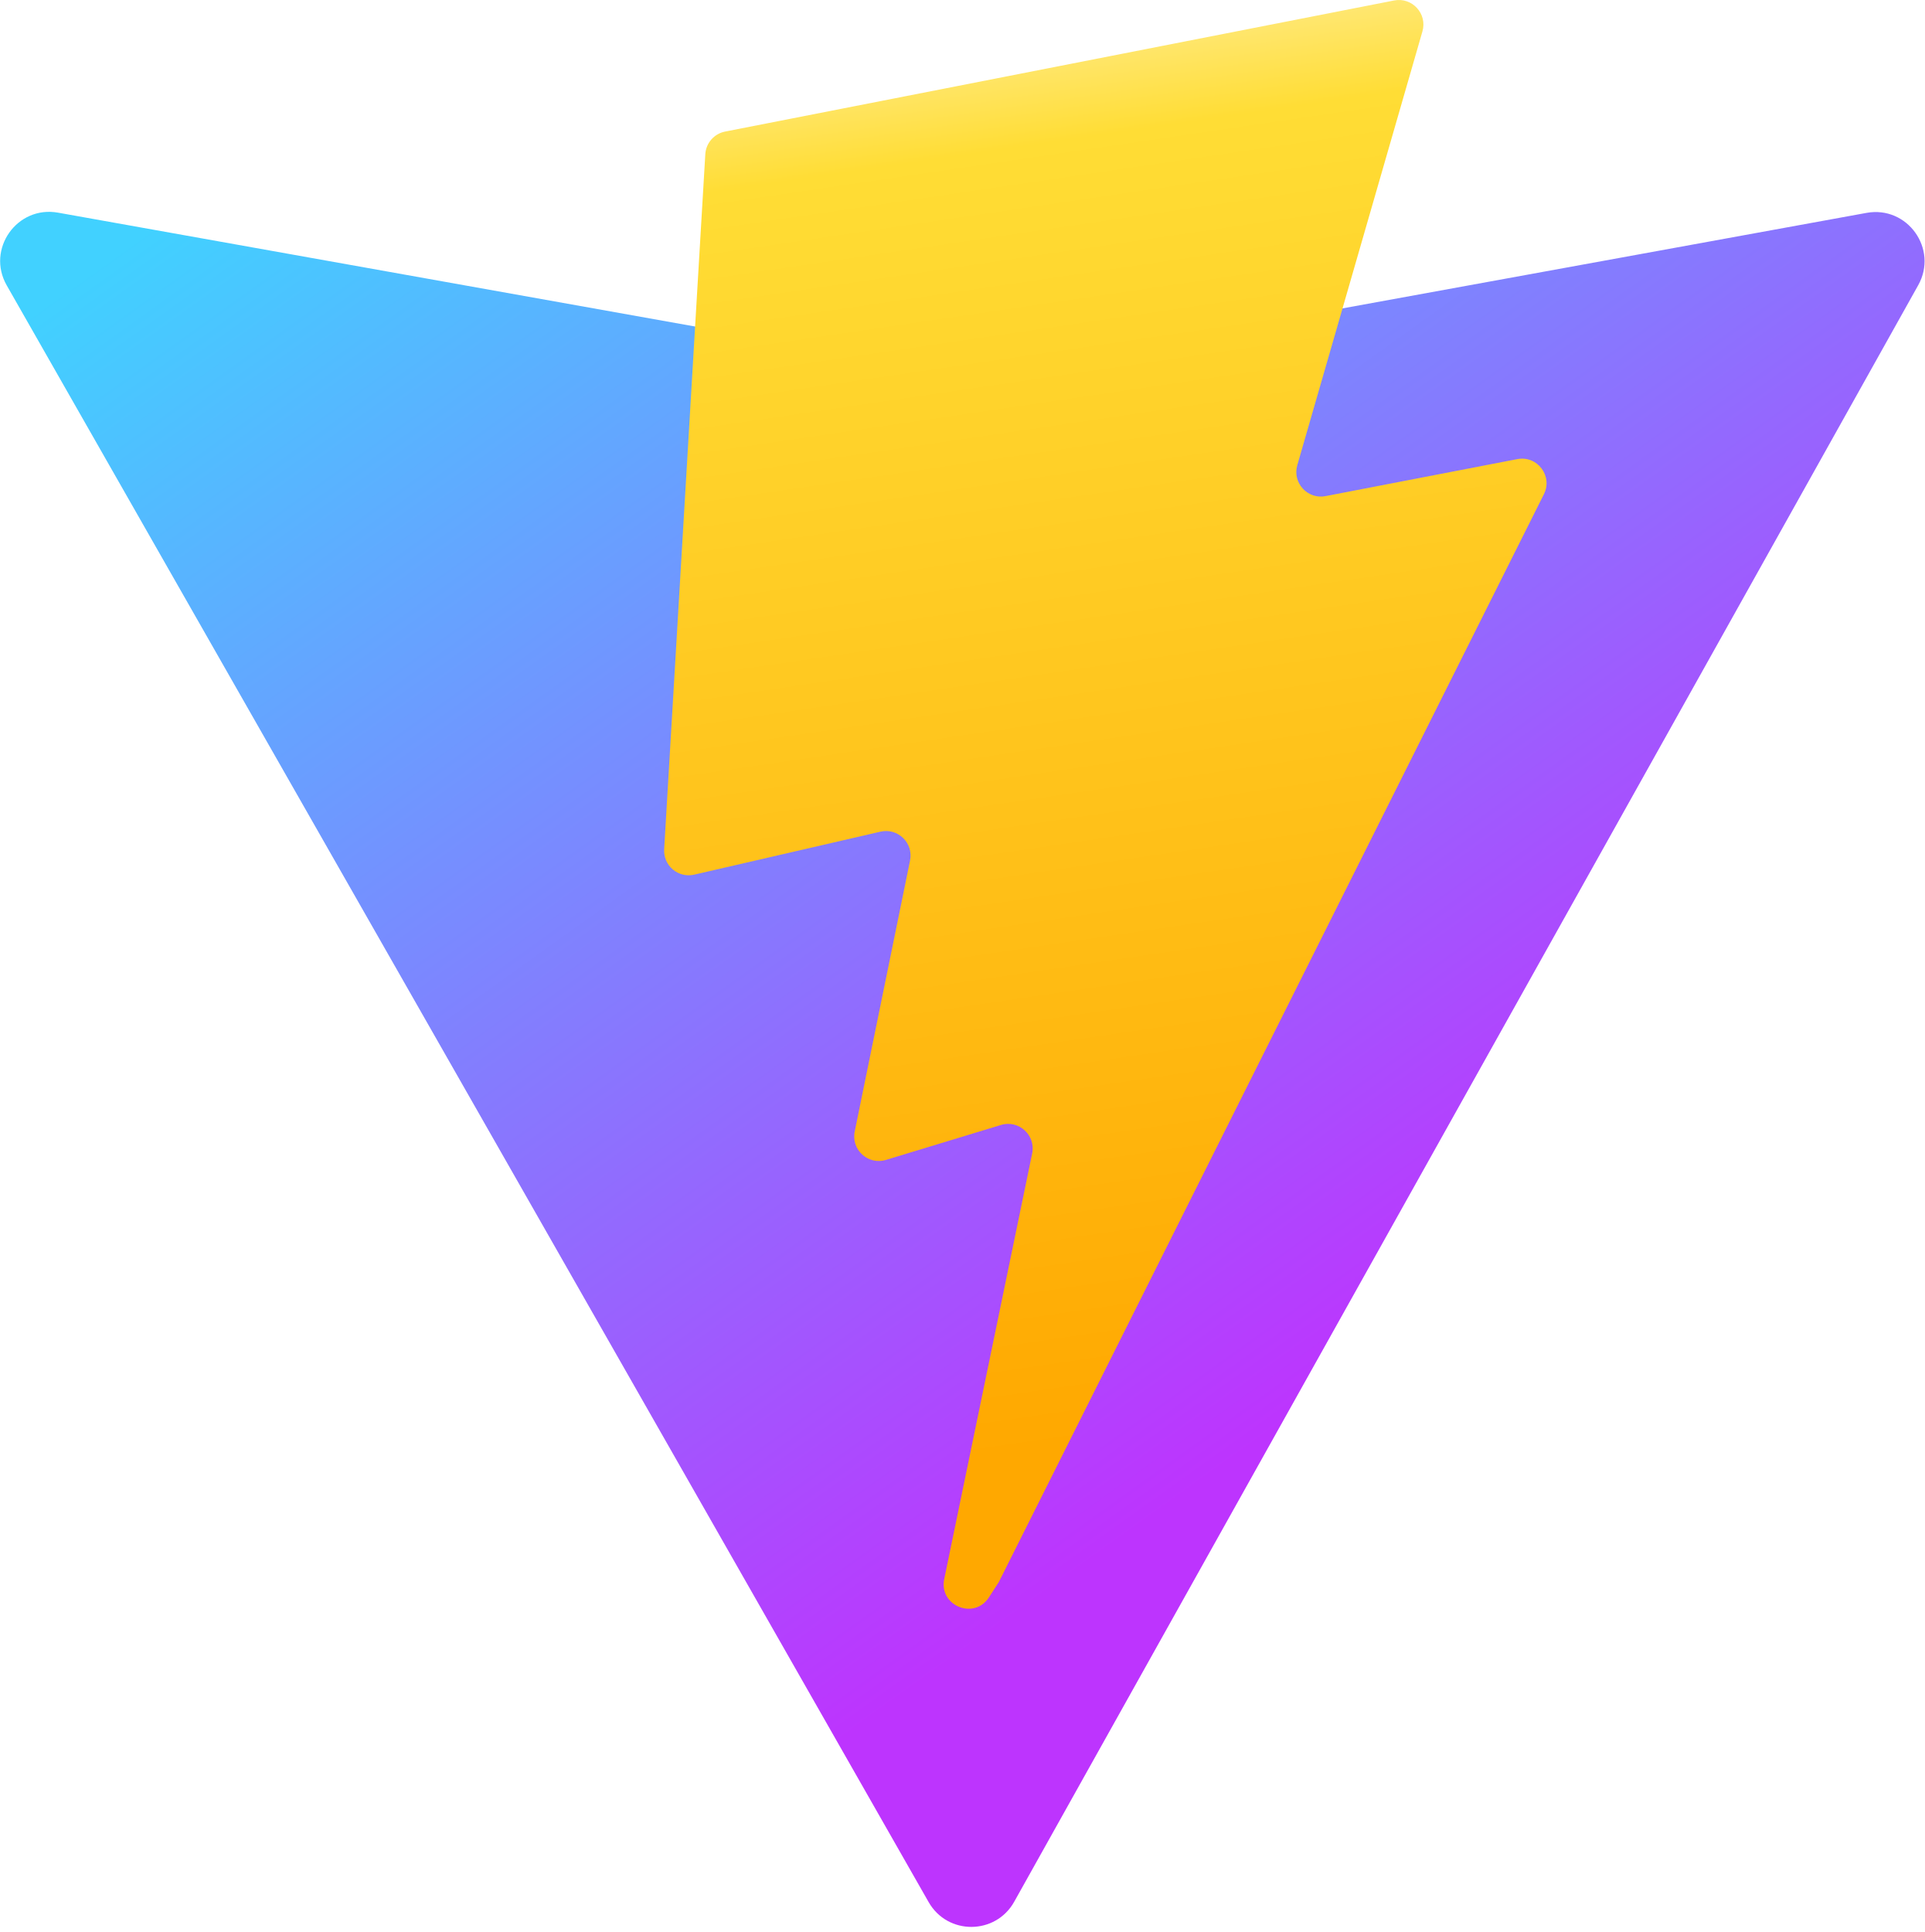
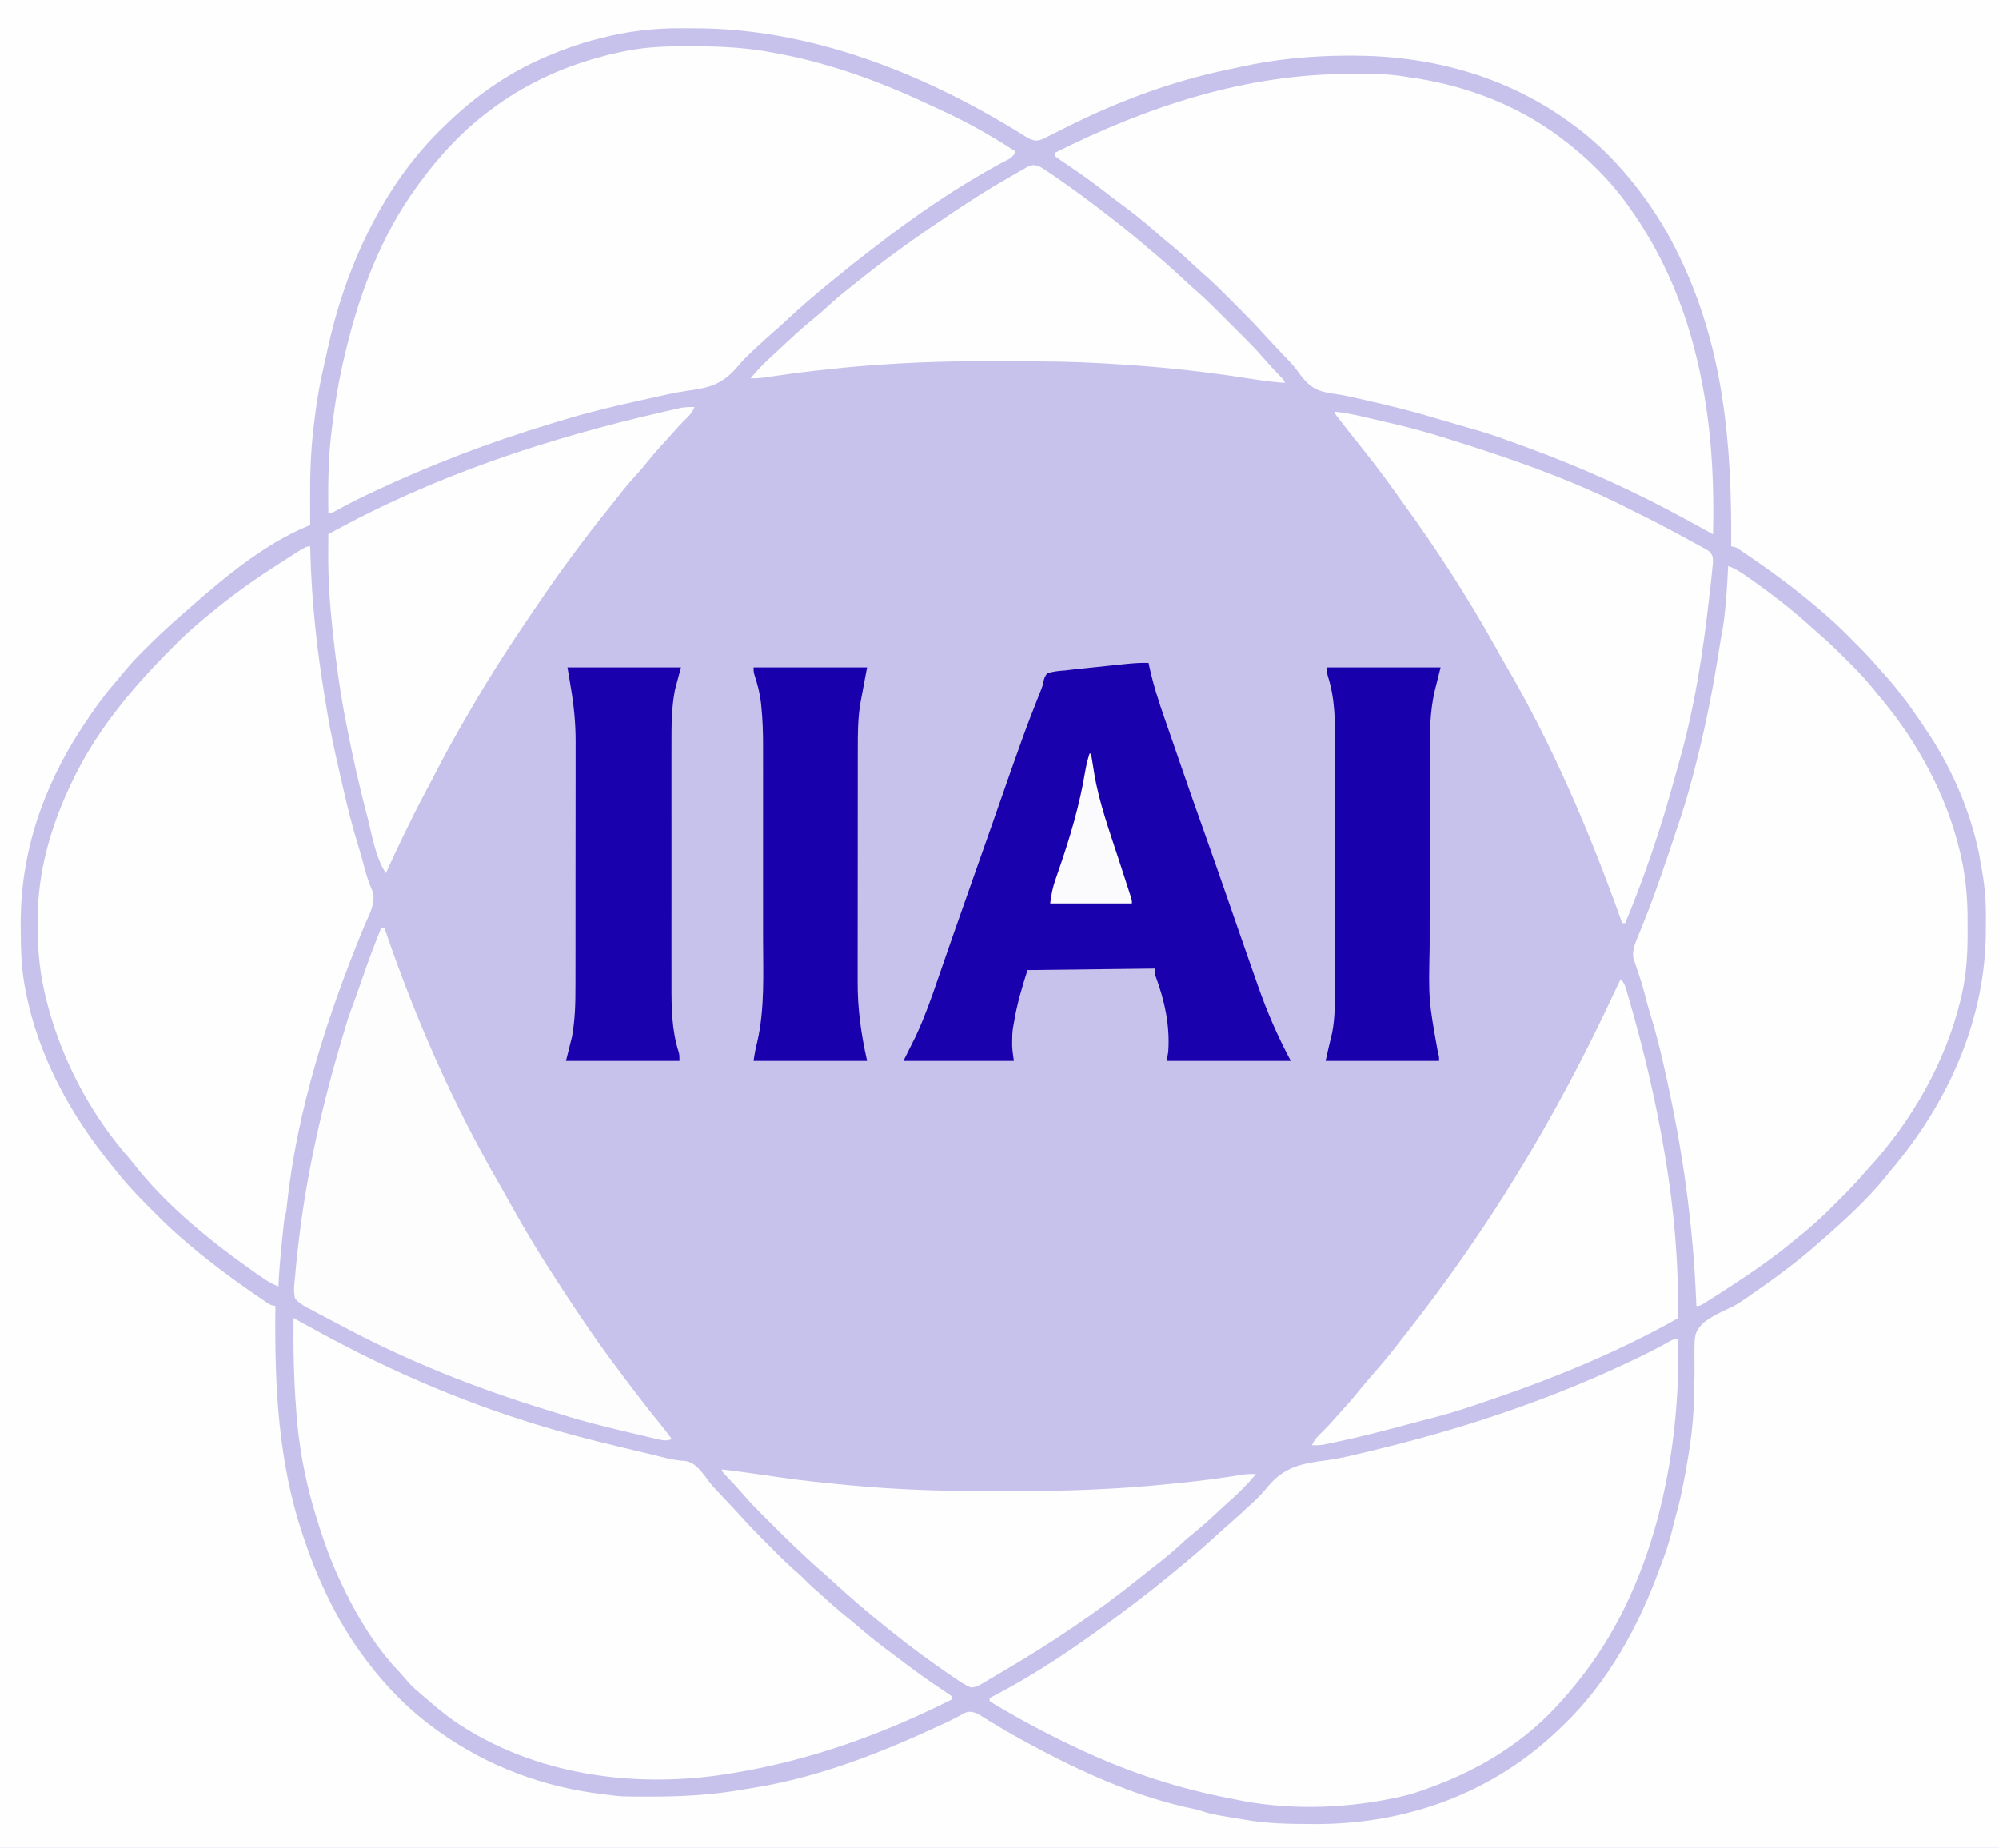
- <svg xmlns="http://www.w3.org/2000/svg" aria-hidden="true" role="img" class="iconify iconify--logos" width="31.88" height="32" preserveAspectRatio="xMidYMid meet" viewBox="0 0 256 257">
-   <defs>
-     <linearGradient id="IconifyId1813088fe1fbc01fb466" x1="-.828%" x2="57.636%" y1="7.652%" y2="78.411%">
-       <stop offset="0%" stop-color="#41D1FF" />
-       <stop offset="100%" stop-color="#BD34FE" />
-     </linearGradient>
-     <linearGradient id="IconifyId1813088fe1fbc01fb467" x1="43.376%" x2="50.316%" y1="2.242%" y2="89.03%">
-       <stop offset="0%" stop-color="#FFEA83" />
-       <stop offset="8.333%" stop-color="#FFDD35" />
-       <stop offset="100%" stop-color="#FFA800" />
-     </linearGradient>
-   </defs>
-   <path fill="url(#IconifyId1813088fe1fbc01fb466)" d="M255.153 37.938L134.897 252.976c-2.483 4.44-8.862 4.466-11.382.048L.875 37.958c-2.746-4.814 1.371-10.646 6.827-9.67l120.385 21.517a6.537 6.537 0 0 0 2.322-.004l117.867-21.483c5.438-.991 9.574 4.796 6.877 9.62Z" />
-   <path fill="url(#IconifyId1813088fe1fbc01fb467)" d="M185.432.063L96.44 17.501a3.268 3.268 0 0 0-2.634 3.014l-5.474 92.456a3.268 3.268 0 0 0 3.997 3.378l24.777-5.718c2.318-.535 4.413 1.507 3.936 3.838l-7.361 36.047c-.495 2.426 1.782 4.5 4.151 3.78l15.304-4.649c2.372-.72 4.652 1.36 4.15 3.788l-11.698 56.621c-.732 3.542 3.979 5.473 5.943 2.437l1.313-2.028l72.516-144.72c1.215-2.423-.88-5.186-3.54-4.672l-25.505 4.922c-2.396.462-4.435-1.77-3.759-4.114l16.646-57.705c.677-2.35-1.37-4.583-3.769-4.113Z" />
+ <svg xmlns="http://www.w3.org/2000/svg" version="1.1" width="1321" height="1221">
+   <path d="M0 0 C435.93 0 871.86 0 1321 0 C1321 402.93 1321 805.86 1321 1221 C885.07 1221 449.14 1221 0 1221 C0 818.07 0 415.14 0 0 Z " fill="#C7C2EB" transform="translate(0,0)" />
+   <path d="M0 0 C435.93 0 871.86 0 1321 0 C1321 402.93 1321 805.86 1321 1221 C885.07 1221 449.14 1221 0 1221 C0 818.07 0 415.14 0 0 Z M396.938 25.188 C395.763 25.488 394.589 25.788 393.38 26.098 C382.587 28.95 372.252 32.601 362 37 C361.268 37.31 360.536 37.62 359.782 37.94 C335.412 48.409 313.971 63.579 295 82 C294.427 82.548 293.853 83.095 293.262 83.66 C253.089 122.079 228.18 176.916 216.508 230.666 C215.922 233.359 215.32 236.048 214.719 238.738 C214.27 240.763 213.822 242.788 213.375 244.812 C213.169 245.743 212.962 246.674 212.75 247.633 C210.358 258.62 208.707 269.644 207.438 280.812 C207.312 281.873 207.186 282.933 207.057 284.025 C205.33 299.037 204.862 313.849 204.938 328.938 C204.943 330.7 204.947 332.462 204.951 334.225 C204.962 338.483 204.979 342.742 205 347 C203.889 347.424 203.889 347.424 202.756 347.857 C174.751 359.476 147.548 381.997 125 402 C123.584 403.23 122.167 404.459 120.75 405.688 C119.499 406.79 118.249 407.895 117 409 C116.28 409.636 115.56 410.272 114.818 410.927 C108.498 416.558 102.424 422.393 96.438 428.375 C95.116 429.678 95.116 429.678 93.768 431.008 C87.738 437.024 82.314 443.35 77 450 C76.113 451.051 75.222 452.098 74.32 453.137 C67.552 461.001 61.728 469.362 56 478 C55.374 478.935 54.747 479.869 54.102 480.832 C28.379 520.14 13.509 563.583 13.688 610.625 C13.689 611.597 13.69 612.569 13.692 613.57 C13.731 627.57 14.1 641.255 17 655 C17.225 656.126 17.225 656.126 17.454 657.275 C25.366 696.349 44.67 732.752 69 764 C69.699 764.902 70.397 765.805 71.117 766.734 C73.046 769.184 75.016 771.595 77 774 C78.145 775.423 78.145 775.423 79.312 776.875 C86.137 785.201 93.644 792.833 101.25 800.438 C102.029 801.218 102.029 801.218 102.824 802.014 C108.702 807.891 114.65 813.628 121 819 C122.056 819.912 123.112 820.825 124.168 821.738 C139.839 835.098 156.421 847.312 173.5 858.812 C174.129 859.239 174.758 859.666 175.406 860.105 C178.44 862.301 178.44 862.301 182 863 C181.984 864.497 181.984 864.497 181.968 866.025 C181.491 916.192 183.887 966.039 200 1014 C200.268 1014.817 200.536 1015.634 200.812 1016.475 C204.82 1028.661 209.51 1040.407 215 1052 C215.489 1053.036 215.489 1053.036 215.988 1054.093 C223.241 1069.325 231.807 1083.555 242 1097 C242.703 1097.929 242.703 1097.929 243.42 1098.877 C255.903 1115.202 270.313 1129.966 287 1142 C288.042 1142.763 289.083 1143.526 290.156 1144.312 C322.65 1167.476 359.839 1181.224 399.453 1185.706 C401.558 1185.949 403.658 1186.231 405.756 1186.523 C410.064 1187.062 414.315 1187.161 418.652 1187.168 C419.866 1187.174 419.866 1187.174 421.104 1187.181 C423.715 1187.19 426.326 1187.19 428.938 1187.188 C429.831 1187.187 430.724 1187.187 431.644 1187.187 C451.857 1187.158 471.702 1185.98 491.628 1182.417 C494.084 1181.985 496.545 1181.59 499.008 1181.199 C542.795 1174.03 584.166 1157.411 624.18 1138.762 C625.158 1138.306 626.136 1137.85 627.144 1137.38 C629.049 1136.459 630.936 1135.498 632.802 1134.499 C634.11 1133.797 634.11 1133.797 635.445 1133.082 C636.206 1132.658 636.967 1132.233 637.75 1131.796 C640.617 1130.782 642.119 1131.098 645 1132 C647.054 1133.025 647.054 1133.025 649.09 1134.301 C649.862 1134.777 650.635 1135.253 651.431 1135.744 C652.258 1136.262 653.085 1136.779 653.938 1137.312 C664.757 1143.932 675.78 1150.086 687 1156 C687.927 1156.49 688.855 1156.979 689.81 1157.484 C720.759 1173.699 754.485 1188.252 788.855 1195.316 C792 1196 792 1196 794.809 1196.969 C801.986 1199.288 809.569 1200.26 816.994 1201.498 C818.885 1201.814 820.775 1202.138 822.662 1202.475 C837.19 1205.02 851.603 1205.29 866.312 1205.312 C867.243 1205.316 868.174 1205.32 869.133 1205.323 C929.99 1205.449 987.116 1184.612 1031 1142 C1031.86 1141.178 1031.86 1141.178 1032.738 1140.34 C1062.829 1111.563 1083.15 1074.176 1097.173 1035.283 C1097.917 1033.228 1098.683 1031.183 1099.461 1029.141 C1102.41 1021.242 1104.533 1013.327 1106.468 1005.135 C1107.084 1002.661 1107.775 1000.212 1108.465 997.758 C1110.071 991.907 1111.299 986.02 1112.438 980.062 C1112.725 978.629 1112.725 978.629 1113.018 977.166 C1113.733 973.453 1114.375 969.729 1115 966 C1115.162 965.057 1115.323 964.115 1115.49 963.144 C1117.781 949.54 1119.253 936.215 1119.457 922.414 C1119.52 919.789 1119.585 917.164 1119.65 914.539 C1119.748 910.55 1119.823 906.57 1119.776 902.58 C1119.571 880.884 1119.571 880.884 1125.223 874.482 C1130.737 870.048 1136.856 867.049 1143.308 864.219 C1146.629 862.715 1149.414 860.94 1152.391 858.844 C1153.212 858.284 1154.033 857.724 1154.879 857.148 C1156.053 856.332 1156.053 856.332 1157.25 855.5 C1158.141 854.886 1159.031 854.272 1159.949 853.639 C1174.22 843.747 1188.005 833.524 1201 822 C1202.375 820.812 1203.75 819.624 1205.125 818.438 C1206.42 817.295 1207.711 816.149 1209 815 C1209.819 814.274 1210.637 813.549 1211.48 812.801 C1224.841 800.767 1238.005 788.26 1249 774 C1250.476 772.227 1251.956 770.456 1253.438 768.688 C1289.275 724.727 1312.448 671.093 1312.316 613.983 C1312.313 611.135 1312.336 608.289 1312.361 605.441 C1312.401 593.64 1311.294 582.565 1309 571 C1308.582 568.584 1308.165 566.167 1307.75 563.75 C1301.755 534.675 1288.811 505.406 1272 481 C1271.172 479.764 1270.346 478.527 1269.52 477.289 C1261.522 465.394 1253 454.015 1243.266 443.477 C1241.43 441.47 1239.657 439.434 1237.887 437.371 C1233.343 432.165 1228.457 427.312 1223.562 422.438 C1222.66 421.531 1221.757 420.624 1220.826 419.689 C1215.713 414.584 1210.509 409.674 1205 405 C1203.944 404.087 1202.888 403.175 1201.832 402.262 C1186.161 388.902 1169.579 376.688 1152.5 365.188 C1151.871 364.761 1151.242 364.334 1150.594 363.895 C1147.56 361.699 1147.56 361.699 1144 361 C1144.008 359.531 1144.008 359.531 1144.016 358.032 C1144.328 293.53 1139.003 231.179 1111 172 C1110.675 171.312 1110.351 170.624 1110.016 169.916 C1102.762 154.681 1094.195 140.448 1084 127 C1083.531 126.38 1083.063 125.761 1082.58 125.123 C1070.097 108.798 1055.687 94.034 1039 82 C1037.958 81.237 1036.917 80.474 1035.844 79.688 C994.079 49.915 945.091 36.784 894.188 36.75 C892.803 36.749 892.803 36.749 891.391 36.748 C866.799 36.776 842.908 38.951 818.869 44.36 C816.112 44.975 813.349 45.551 810.582 46.117 C775.49 53.462 740.767 66.232 708.633 82.074 C707.929 82.42 707.225 82.767 706.5 83.123 C703.035 84.831 699.582 86.557 696.141 88.313 C694.879 88.943 693.617 89.573 692.355 90.203 C691.248 90.767 690.141 91.33 689.001 91.911 C685.673 93.119 684.303 93.146 681 92 C678.977 90.991 678.977 90.991 676.98 89.734 C675.838 89.028 675.838 89.028 674.672 88.307 C673.852 87.793 673.032 87.279 672.188 86.75 C608.155 47.587 534.314 18.508 458.398 18.684 C455.567 18.687 452.736 18.664 449.904 18.639 C431.925 18.575 414.352 20.661 396.938 25.188 Z " fill="#FEFEFE" transform="translate(0,0)" />
+   <path d="M0 0 C1.572 78.224 -16.455 165.134 -67 227 C-67.415 227.517 -67.831 228.034 -68.259 228.566 C-78.789 241.643 -90.575 253.879 -104 264 C-104.524 264.395 -105.048 264.79 -105.587 265.197 C-125.136 279.82 -145.973 290.023 -169 298 C-169.738 298.261 -170.475 298.523 -171.235 298.792 C-176.531 300.628 -181.82 301.958 -187.312 303.062 C-188.558 303.317 -188.558 303.317 -189.829 303.577 C-223.164 310.328 -259.678 311.099 -293 304 C-294.328 303.737 -295.657 303.477 -296.987 303.219 C-329.585 296.872 -360.788 286.842 -391 273 C-392.554 272.289 -392.554 272.289 -394.14 271.563 C-412.904 262.906 -431.19 253.294 -449 242.812 C-449.623 242.45 -450.247 242.088 -450.889 241.714 C-452.296 240.867 -453.655 239.942 -455 239 C-455 238.34 -455 237.68 -455 237 C-454.184 236.585 -453.368 236.17 -452.527 235.742 C-424.253 221.131 -397.526 202.952 -372 184 C-371.157 183.377 -371.157 183.377 -370.298 182.741 C-366.846 180.186 -363.418 177.601 -360 175 C-359.476 174.602 -358.952 174.204 -358.412 173.794 C-351.729 168.715 -345.138 163.545 -338.664 158.199 C-336.916 156.756 -335.161 155.321 -333.398 153.895 C-322.519 145.085 -311.96 135.894 -301.66 126.414 C-299.51 124.463 -297.339 122.546 -295.148 120.641 C-291.216 117.208 -287.376 113.689 -283.562 110.125 C-282.868 109.492 -282.173 108.858 -281.457 108.205 C-277.776 104.806 -274.423 101.387 -271.309 97.457 C-260.348 84.113 -248.535 82.022 -232.252 79.889 C-225.122 78.94 -218.177 77.377 -211.188 75.688 C-209.974 75.399 -208.76 75.11 -207.51 74.812 C-203.67 73.889 -199.834 72.949 -196 72 C-195.303 71.828 -194.607 71.655 -193.889 71.478 C-136.444 57.244 -81.002 38.385 -27.625 12.688 C-27.02 12.397 -26.415 12.106 -25.792 11.806 C-18.804 8.44 -11.945 4.946 -5.22 1.077 C-3 0 -3 0 0 0 Z " fill="#FEFEFE" transform="translate(1109,885)" />
+   <path d="M0 0 C1.719 0.005 1.719 0.005 3.473 0.009 C21.206 0.079 38.203 0.939 55.625 4.438 C56.712 4.641 57.8 4.845 58.92 5.055 C93.494 11.587 127.143 24.108 158.857 39.134 C161.412 40.337 163.976 41.514 166.547 42.68 C183.271 50.325 199.195 59.45 214.625 69.438 C213.164 73.82 209.762 74.782 205.875 76.812 C175.93 92.982 147.437 112.506 120.625 133.438 C119.525 134.281 118.423 135.124 117.32 135.965 C110.305 141.318 103.43 146.819 96.625 152.438 C94.854 153.875 93.083 155.313 91.312 156.75 C81.71 164.618 72.301 172.679 63.239 181.165 C60.44 183.784 57.603 186.344 54.711 188.859 C50.775 192.288 46.937 195.809 43.125 199.375 C42.432 200.01 41.739 200.646 41.025 201.3 C37.425 204.638 34.073 208.006 30.945 211.793 C20.842 223.726 11.919 225.8 -3.227 227.8 C-10.751 228.885 -18.158 230.675 -25.571 232.338 C-28.164 232.918 -30.76 233.488 -33.357 234.054 C-48.754 237.429 -64.131 241.024 -79.25 245.5 C-80.693 245.926 -80.693 245.926 -82.166 246.361 C-85.572 247.375 -88.974 248.404 -92.375 249.438 C-93.402 249.749 -93.402 249.749 -94.45 250.067 C-133.616 261.964 -171.23 276.366 -208.312 293.75 C-209.023 294.083 -209.734 294.415 -210.467 294.758 C-218.762 298.648 -226.901 302.706 -234.901 307.177 C-237.375 308.438 -237.375 308.438 -239.375 308.438 C-239.611 290.661 -239.486 273.118 -237.375 255.438 C-237.241 254.305 -237.107 253.172 -236.968 252.004 C-234.973 235.596 -232.285 219.497 -228.375 203.438 C-228.118 202.368 -227.862 201.298 -227.598 200.196 C-218.477 162.482 -204.304 125.076 -181.375 93.438 C-180.639 92.41 -179.903 91.383 -179.145 90.324 C-165.549 71.772 -149.955 55.057 -131.375 41.438 C-130.105 40.492 -130.105 40.492 -128.809 39.527 C-107.047 23.788 -82.339 12.812 -56.375 6.188 C-55.463 5.953 -54.552 5.719 -53.613 5.478 C-50.544 4.732 -47.47 4.068 -44.375 3.438 C-43.399 3.238 -43.399 3.238 -42.404 3.034 C-28.282 0.238 -14.361 -0.081 0 0 Z " fill="#FEFEFE" transform="translate(456.375,30.5625)" />
+   <path d="M0 0 C2.9 -0.002 5.8 -0.02 8.7 -0.039 C18.972 -0.071 28.709 0.37 38.839 2.185 C40.923 2.499 43.008 2.812 45.093 3.123 C78.323 8.544 110.724 21.009 137.839 41.185 C138.501 41.675 139.163 42.166 139.845 42.671 C156.477 55.163 171.818 70.178 183.839 87.185 C184.308 87.843 184.777 88.5 185.26 89.177 C204.587 116.495 218.265 146.878 226.839 179.185 C227.007 179.82 227.176 180.456 227.35 181.11 C238.023 221.572 240.867 262.471 239.839 304.185 C234.387 301.215 228.938 298.241 223.499 295.248 C189.267 276.473 154.492 260.586 117.839 247.185 C116.584 246.725 115.329 246.265 114.074 245.804 C110.354 244.442 106.628 243.093 102.901 241.748 C101.795 241.347 100.689 240.946 99.549 240.532 C91.731 237.742 83.833 235.414 75.839 233.185 C73.89 232.619 71.942 232.049 69.995 231.474 C63.948 229.694 57.895 227.934 51.839 226.185 C50.957 225.93 50.076 225.675 49.168 225.411 C37.685 222.107 26.116 219.258 14.471 216.592 C12.163 216.063 9.856 215.527 7.55 214.99 C1.329 213.557 -4.837 212.148 -11.173 211.314 C-21.108 209.967 -26.162 207.554 -32.381 199.518 C-33.419 198.13 -34.453 196.739 -35.482 195.345 C-38.483 191.485 -41.899 188.017 -45.286 184.498 C-46.54 183.183 -47.793 181.866 -49.044 180.549 C-49.695 179.864 -50.346 179.179 -51.017 178.474 C-53.474 175.852 -55.884 173.19 -58.298 170.529 C-64.05 164.217 -70.039 158.155 -76.087 152.129 C-77.861 150.36 -79.63 148.587 -81.398 146.812 C-86.605 141.602 -91.813 136.459 -97.424 131.678 C-100.364 129.152 -103.155 126.469 -105.974 123.81 C-110.921 119.181 -115.977 114.782 -121.271 110.549 C-124.057 108.27 -126.759 105.921 -129.457 103.54 C-137.109 96.796 -145.064 90.623 -153.279 84.583 C-156.148 82.452 -158.966 80.256 -161.786 78.06 C-169.65 71.992 -177.704 66.187 -185.935 60.627 C-186.842 60.011 -186.842 60.011 -187.767 59.383 C-189.444 58.248 -191.127 57.123 -192.81 55.998 C-193.586 55.4 -194.362 54.802 -195.161 54.185 C-195.161 53.525 -195.161 52.865 -195.161 52.185 C-133.893 21.507 -69.126 -0.006 0 0 Z " fill="#FEFEFE" transform="translate(892.1614,48.8147)" />
+   <path d="M0 0 C5.474 2.983 10.947 5.97 16.41 8.973 C66.126 36.21 118.441 58.441 173 74 C173.826 74.238 174.652 74.477 175.503 74.723 C192.785 79.686 210.296 83.791 227.777 87.985 C231.406 88.856 235.033 89.735 238.66 90.617 C239.6 90.844 240.539 91.07 241.508 91.304 C243.214 91.717 244.92 92.136 246.623 92.561 C250.806 93.584 254.689 94.125 259 94.375 C266.491 95.647 270.806 103.275 275.239 108.855 C278.197 112.459 281.409 115.815 284.625 119.188 C285.785 120.409 286.943 121.632 288.102 122.855 C289.013 123.818 289.013 123.818 289.943 124.8 C291.921 126.915 293.871 129.054 295.817 131.198 C301.597 137.557 307.555 143.711 313.644 149.775 C315.201 151.326 316.752 152.882 318.303 154.439 C323.168 159.307 328.065 164.089 333.323 168.538 C335.134 170.117 336.818 171.785 338.5 173.5 C341.489 176.536 344.617 179.345 347.844 182.125 C350.2 184.174 352.505 186.272 354.812 188.375 C359.131 192.272 363.578 195.973 368.102 199.629 C370.629 201.697 373.114 203.806 375.588 205.938 C382.799 212.135 390.317 217.843 397.965 223.488 C399.956 224.968 401.933 226.464 403.906 227.969 C412.106 234.208 420.455 240.137 429.058 245.812 C430.22 246.59 430.22 246.59 431.406 247.383 C432.1 247.841 432.795 248.298 433.51 248.77 C434.002 249.176 434.493 249.582 435 250 C435 250.66 435 251.32 435 252 C389.795 274.642 342.6 291.801 292.625 300.25 C291.864 300.381 291.103 300.511 290.319 300.646 C227.259 311.41 158.6 302.578 105.232 265.617 C98.535 260.766 92.236 255.422 86 250 C85.293 249.393 84.585 248.786 83.857 248.16 C83.154 247.553 82.451 246.946 81.727 246.32 C80.778 245.503 80.778 245.503 79.811 244.668 C77.273 242.331 75.057 239.773 72.832 237.141 C70.866 234.844 68.811 232.649 66.75 230.438 C51.86 213.835 40.308 194.197 31 174 C30.643 173.232 30.287 172.463 29.919 171.672 C23.405 157.485 18.417 142.963 14 128 C13.753 127.168 13.505 126.336 13.25 125.479 C7.416 105.538 3.581 84.718 2 64 C1.911 62.854 1.822 61.708 1.731 60.527 C0.221 40.328 -0.277 20.252 0 0 Z " fill="#FEFEFE" transform="translate(194,871)" />
+   <path d="M0 0 C4.617 1.577 8.286 4.044 12.25 6.812 C13.29 7.533 13.29 7.533 14.35 8.269 C29.008 18.53 43.21 29.59 56.418 41.664 C57.824 42.937 59.237 44.203 60.678 45.436 C66.345 50.292 71.662 55.476 76.936 60.75 C78.426 62.239 79.925 63.719 81.424 65.199 C87.734 71.472 93.466 78.021 99 85 C100.012 86.221 101.027 87.438 102.047 88.652 C125.634 117.132 144.381 151.938 153 188 C153.277 189.151 153.554 190.302 153.84 191.488 C157.171 206.123 158.335 220.406 158.261 235.363 C158.25 237.932 158.261 240.5 158.273 243.068 C158.286 256.828 157.392 270.497 154.25 283.938 C153.996 285.042 153.996 285.042 153.737 286.168 C143.779 327.835 121.211 367.185 92.266 398.523 C91.013 399.892 89.769 401.269 88.562 402.678 C83.795 408.243 78.702 413.451 73.512 418.618 C72.065 420.06 70.623 421.507 69.182 422.955 C63.96 428.181 58.653 433.241 53 438 C52.157 438.713 51.314 439.426 50.445 440.16 C48.197 442.004 45.939 443.835 43.671 445.654 C42.521 446.581 41.374 447.512 40.231 448.447 C30.118 456.702 19.549 464.151 8.688 471.375 C7.741 472.005 7.741 472.005 6.775 472.648 C0.142 477.055 -6.536 481.388 -13.293 485.602 C-14.344 486.257 -15.395 486.913 -16.477 487.588 C-19 489 -19 489 -21 489 C-21.034 488.085 -21.069 487.169 -21.104 486.226 C-23.114 435.724 -30.005 386.292 -41 337 C-41.263 335.801 -41.526 334.601 -41.797 333.366 C-44.608 320.567 -47.735 307.973 -51.633 295.461 C-53.235 290.307 -54.571 285.101 -55.918 279.875 C-56.717 276.901 -57.643 273.985 -58.613 271.062 C-58.894 270.212 -59.174 269.362 -59.463 268.487 C-60.016 266.827 -60.581 265.171 -61.158 263.519 C-61.412 262.759 -61.665 261.998 -61.926 261.215 C-62.157 260.546 -62.388 259.877 -62.626 259.187 C-63.495 254.101 -61.589 249.583 -59.656 244.953 C-59.16 243.74 -58.664 242.527 -58.153 241.278 C-57.884 240.625 -57.616 239.973 -57.34 239.301 C-50.985 223.779 -45.433 208.011 -40.062 192.125 C-39.525 190.54 -39.525 190.54 -38.978 188.922 C-36.622 181.958 -34.299 174.983 -32 168 C-31.583 166.74 -31.583 166.74 -31.158 165.455 C-27.021 152.894 -23.6 140.213 -20.438 127.375 C-20.079 125.929 -20.079 125.929 -19.713 124.453 C-14.099 101.773 -9.723 79.056 -6.113 55.977 C-5.443 51.699 -4.724 47.439 -3.922 43.184 C-3.015 38.283 -2.406 33.397 -1.938 28.438 C-1.855 27.594 -1.773 26.751 -1.688 25.882 C-0.877 17.268 -0.397 8.641 0 0 Z " fill="#FEFEFE" transform="translate(1142,374)" />
+   <path d="M0 0 C0.039 1.941 0.039 1.941 0.078 3.922 C0.961 36.817 4.54 69.569 10 102 C10.333 104.064 10.665 106.127 10.996 108.191 C13.206 121.705 16.098 135.046 19.17 148.388 C20.034 152.149 20.883 155.914 21.73 159.68 C24.798 173.193 28.159 186.496 32.305 199.716 C33.727 204.386 34.965 209.109 36.233 213.823 C37.62 218.882 39.305 223.725 41.398 228.543 C43.22 235.982 39.104 243.007 36.25 249.688 C11.946 308.139 -8.931 372.62 -15.405 435.813 C-15.703 438.713 -16.073 441.22 -17 444 C-17.274 446.02 -17.508 448.046 -17.719 450.074 C-17.846 451.293 -17.973 452.511 -18.104 453.767 C-18.235 455.061 -18.365 456.354 -18.5 457.688 C-18.634 458.995 -18.768 460.302 -18.906 461.649 C-19.82 470.759 -20.582 479.853 -21 489 C-25.617 487.423 -29.286 484.956 -33.25 482.188 C-33.947 481.703 -34.645 481.219 -35.364 480.72 C-64.738 460.139 -94.96 435.948 -117.059 407.492 C-119.155 404.801 -121.385 402.259 -123.625 399.688 C-148.115 370.277 -166.26 334.233 -175 297 C-175.172 296.279 -175.345 295.558 -175.522 294.815 C-179.568 277.376 -180.57 259.843 -180 242 C-179.969 240.775 -179.938 239.551 -179.906 238.289 C-178.566 210.616 -170.68 183.96 -159 159 C-158.669 158.284 -158.338 157.568 -157.997 156.831 C-142.195 122.957 -118.427 94.418 -92.25 68.125 C-91.362 67.233 -90.475 66.34 -89.561 65.421 C-84.534 60.408 -79.421 55.583 -74 51 C-73.37 50.464 -72.741 49.928 -72.092 49.375 C-57.44 36.972 -42.146 25.394 -26 15 C-24.837 14.244 -23.674 13.487 -22.512 12.73 C-2.897 0 -2.897 0 0 0 Z " fill="#FEFEFE" transform="translate(205,361)" />
+   <path d="M0 0 C0.212 0.998 0.424 1.996 0.642 3.024 C3.178 14.571 6.72 25.603 10.625 36.75 C11.258 38.577 11.891 40.405 12.522 42.232 C13.774 45.852 15.031 49.47 16.292 53.087 C17.722 57.196 19.138 61.309 20.543 65.426 C25.958 81.277 31.556 97.061 37.162 112.845 C42.316 127.362 47.412 141.898 52.447 156.456 C58.271 173.293 64.11 190.125 70.024 206.931 C70.745 208.981 71.464 211.032 72.18 213.084 C78.298 230.601 85.202 246.503 94 263 C66.94 263 39.88 263 12 263 C12.33 261.02 12.66 259.04 13 257 C14.256 239.777 10.673 223.272 4.699 207.145 C4 205 4 205 4 202 C-23.72 202.33 -51.44 202.66 -80 203 C-83.776 214.956 -87.062 225.798 -89 238 C-89.187 239.016 -89.374 240.032 -89.566 241.078 C-90.011 244.074 -90.133 246.91 -90.125 249.938 C-90.128 250.916 -90.13 251.894 -90.133 252.902 C-89.988 256.286 -89.479 259.647 -89 263 C-113.09 263 -137.18 263 -162 263 C-159.36 257.72 -156.72 252.44 -154 247 C-152.658 244.091 -151.35 241.214 -150.121 238.262 C-149.638 237.106 -149.638 237.106 -149.145 235.926 C-144.55 224.708 -140.685 213.212 -136.734 201.756 C-135.586 198.432 -134.43 195.11 -133.274 191.789 C-132.803 190.436 -132.333 189.083 -131.862 187.73 C-131.629 187.06 -131.396 186.389 -131.155 185.699 C-130.45 183.67 -129.745 181.641 -129.041 179.612 C-124.869 167.598 -120.633 155.608 -116.375 143.625 C-112.019 131.365 -107.679 119.1 -103.391 106.816 C-82.008 45.613 -82.008 45.613 -70.828 17.316 C-69.949 15.029 -69.949 15.029 -69.521 12.672 C-68.972 10.319 -68.545 8.868 -67 7 C-63.074 5.573 -59.145 5.309 -55 5 C-53.114 4.776 -51.228 4.547 -49.343 4.314 C-47.42 4.109 -45.497 3.908 -43.574 3.711 C-42.542 3.603 -41.511 3.495 -40.447 3.383 C-38.289 3.158 -36.13 2.935 -33.971 2.713 C-30.678 2.374 -27.385 2.027 -24.092 1.68 C-21.982 1.46 -19.872 1.242 -17.762 1.023 C-16.786 0.92 -15.809 0.817 -14.804 0.711 C-9.838 0.207 -4.991 -0.113 0 0 Z " fill="#1901AD" transform="translate(759,438)" />
+   <path d="M0 0 C0.66 0 1.32 0 2 0 C2.584 1.713 2.584 1.713 3.18 3.461 C22.901 60.841 47.897 117.737 78.404 170.227 C80.738 174.281 83.002 178.374 85.272 182.465 C96.408 202.511 108.348 221.878 121 241 C121.739 242.12 122.477 243.241 123.215 244.361 C132.507 258.464 141.924 272.441 152 286 C152.745 287.005 152.745 287.005 153.505 288.03 C156.977 292.707 160.481 297.359 164 302 C164.542 302.716 165.084 303.432 165.642 304.17 C171.649 312.1 177.706 319.957 184.055 327.617 C186.814 330.997 189.426 334.478 192 338 C188.865 338.997 186.802 338.962 183.612 338.215 C182.748 338.017 181.884 337.819 180.994 337.615 C180.063 337.391 179.131 337.168 178.172 336.938 C177.199 336.711 176.227 336.485 175.225 336.251 C172.064 335.511 168.907 334.757 165.75 334 C164.674 333.745 163.598 333.489 162.49 333.226 C148.253 329.846 134.082 326.394 120.124 321.982 C117.094 321.03 114.058 320.1 111.019 319.176 C62.736 304.469 15.827 285.861 -28.617 261.813 C-30.939 260.569 -33.264 259.346 -35.609 258.147 C-39.171 256.326 -42.678 254.418 -46.188 252.5 C-47.82 251.684 -47.82 251.684 -49.485 250.852 C-52.536 249.125 -54.736 247.681 -57 245 C-58.161 240.217 -57.596 235.846 -57 231 C-56.882 229.641 -56.77 228.281 -56.663 226.921 C-56.298 222.479 -55.814 218.054 -55.312 213.625 C-55.224 212.826 -55.135 212.027 -55.044 211.203 C-49.591 162.257 -38.55 114.768 -24.312 67.688 C-24.027 66.739 -23.742 65.791 -23.448 64.814 C-23.173 63.91 -22.897 63.006 -22.613 62.074 C-22.374 61.286 -22.135 60.498 -21.888 59.686 C-20.929 56.784 -19.861 53.937 -18.779 51.079 C-17.565 47.84 -16.43 44.575 -15.293 41.309 C-14.783 39.853 -14.274 38.398 -13.764 36.943 C-12.979 34.702 -12.196 32.461 -11.415 30.219 C-7.866 20.034 -4.095 9.978 0 0 Z " fill="#FEFDFE" transform="translate(252,613)" />
+   <path d="M0 0 C6.103 0.656 11.964 1.791 17.938 3.188 C18.887 3.407 19.836 3.627 20.815 3.854 C22.839 4.325 24.863 4.797 26.887 5.272 C29.985 5.996 33.086 6.708 36.188 7.418 C49.094 10.405 61.781 13.821 74.4 17.851 C77.051 18.697 79.703 19.537 82.357 20.372 C121.919 32.824 161.117 46.854 198 66 C199.22 66.605 200.441 67.206 201.664 67.805 C209.978 71.877 218.162 76.174 226.312 80.562 C227.303 81.093 228.292 81.623 229.312 82.169 C231.252 83.219 233.182 84.287 235.102 85.372 C237.098 86.493 239.119 87.57 241.16 88.609 C248.46 92.616 248.46 92.616 249.849 96.174 C250.056 98.882 249.848 101.306 249.5 104 C249.412 105.021 249.324 106.041 249.233 107.093 C248.891 110.739 248.449 114.365 248 118 C247.835 119.456 247.672 120.913 247.51 122.37 C243.331 159.824 237.51 197.488 226.95 233.722 C226.13 236.552 225.351 239.387 224.594 242.234 C215.768 274.76 204.916 306.876 192 338 C191.34 338 190.68 338 190 338 C189.745 337.285 189.491 336.57 189.228 335.833 C168.406 277.627 143.83 219.907 112.476 166.537 C110.336 162.858 108.27 159.138 106.196 155.422 C87.772 122.475 67.262 90.71 45.047 60.199 C43.163 57.611 41.295 55.013 39.453 52.395 C30.766 40.046 21.413 28.216 11.953 16.453 C9.443 13.301 6.966 10.124 4.5 6.938 C4.054 6.364 3.607 5.791 3.147 5.2 C0 1.117 0 1.117 0 0 Z " fill="#FEFEFE" transform="translate(882,272)" />
+   <path d="M0 0 C-1.417 3.252 -3.125 5.314 -5.688 7.75 C-8.999 10.978 -12.081 14.306 -15.094 17.812 C-17.309 20.355 -19.591 22.831 -21.875 25.312 C-26.022 29.855 -29.932 34.541 -33.793 39.328 C-35.916 41.899 -38.118 44.359 -40.375 46.812 C-44.889 51.772 -48.998 56.991 -53.105 62.285 C-55.566 65.456 -58.07 68.591 -60.588 71.717 C-65.754 78.13 -70.807 84.607 -75.695 91.234 C-77.219 93.296 -78.75 95.351 -80.281 97.406 C-87.184 106.695 -93.918 116.071 -100.407 125.653 C-102.241 128.356 -104.087 131.051 -105.934 133.746 C-121.118 155.939 -135.638 178.333 -149.058 201.631 C-150.804 204.66 -152.56 207.682 -154.32 210.703 C-161.102 222.394 -167.415 234.295 -173.604 246.309 C-174.88 248.768 -176.175 251.215 -177.484 253.656 C-182.664 263.325 -187.548 273.122 -192.312 283 C-192.758 283.923 -192.758 283.923 -193.212 284.864 C-196.908 292.532 -200.516 300.234 -204 308 C-210.948 297.578 -213.183 282.461 -216.312 270.438 C-216.55 269.53 -216.787 268.623 -217.031 267.688 C-222.003 248.585 -226.262 229.38 -230 210 C-230.209 208.925 -230.209 208.925 -230.423 207.828 C-234.094 188.958 -236.733 170.048 -238.812 150.938 C-238.918 149.973 -239.023 149.008 -239.132 148.014 C-240.991 130.793 -242.19 113.705 -242.062 96.375 C-242.058 95.168 -242.053 93.962 -242.049 92.719 C-242.037 89.812 -242.021 86.906 -242 84 C-172.191 45.241 -97.578 20.792 -20 3 C-19.297 2.837 -18.593 2.675 -17.869 2.507 C-15.955 2.066 -14.038 1.636 -12.121 1.207 C-11.072 0.971 -10.024 0.735 -8.943 0.491 C-5.908 -0.015 -3.071 -0.089 0 0 Z " fill="#FEFEFE" transform="translate(459,269)" />
+   <path d="M0 0 C2.793 2.793 3.419 6.046 4.5 9.75 C4.877 11.028 4.877 11.028 5.262 12.332 C15.074 46.146 23.202 80.264 29 115 C29.267 116.582 29.267 116.582 29.539 118.195 C35.421 153.455 38.264 188.257 38 224 C-2.67 246.918 -45.524 264.29 -89.688 279.217 C-92.012 280.004 -94.333 280.798 -96.654 281.593 C-106.087 284.805 -115.535 287.631 -125.188 290.125 C-127.023 290.606 -127.023 290.606 -128.896 291.098 C-131.356 291.743 -133.816 292.385 -136.277 293.026 C-140.133 294.035 -143.985 295.06 -147.836 296.09 C-161.14 299.643 -174.462 302.965 -187.938 305.812 C-189.475 306.141 -189.475 306.141 -191.043 306.476 C-192.489 306.776 -192.489 306.776 -193.965 307.082 C-194.817 307.26 -195.669 307.437 -196.547 307.62 C-199.07 308.011 -201.45 308.067 -204 308 C-202.516 304.513 -200.538 302.358 -197.812 299.75 C-194.302 296.318 -190.999 292.811 -187.805 289.086 C-185.783 286.75 -183.706 284.47 -181.625 282.188 C-177.77 277.917 -174.124 273.512 -170.508 269.039 C-167.612 265.529 -164.623 262.11 -161.625 258.688 C-156.014 252.258 -150.682 245.658 -145.472 238.901 C-143.889 236.856 -142.293 234.822 -140.695 232.789 C-89.293 167.28 -44.373 95.335 -3.135 6.469 C-2.132 4.288 -1.088 2.139 0 0 Z " fill="#FEFEFE" transform="translate(1071,647)" />
+   <path d="M0 0 C7.405 0.77 14.758 1.802 22.125 2.875 C25.915 3.418 29.706 3.959 33.497 4.499 C35.615 4.802 37.733 5.107 39.851 5.415 C52.533 7.252 65.26 8.584 78.014 9.801 C79.775 9.969 81.537 10.139 83.298 10.312 C114.637 13.354 145.852 14.335 177.323 14.261 C182.194 14.249 187.066 14.256 191.938 14.268 C226.508 14.337 260.911 13.195 295.312 9.625 C297.484 9.407 299.655 9.189 301.827 8.972 C315.385 7.591 328.853 5.927 342.301 3.699 C345.906 3.114 349.337 2.834 353 3 C347.263 9.856 341.197 16.03 334.422 21.859 C331.904 24.085 329.453 26.37 327.003 28.67 C321.375 33.954 315.664 39.005 309.633 43.832 C306.89 46.09 304.291 48.458 301.688 50.875 C295.991 56.111 289.968 60.823 283.854 65.553 C281.31 67.538 278.798 69.562 276.285 71.586 C247.85 94.496 217.259 115.058 185.706 133.419 C183.149 134.913 180.608 136.432 178.07 137.957 C176.631 138.806 175.191 139.654 173.75 140.5 C173.124 140.881 172.499 141.261 171.854 141.653 C169.384 143.074 167.464 143.991 164.59 144.047 C160.649 142.454 157.305 140.152 153.812 137.75 C153.026 137.216 152.239 136.683 151.429 136.133 C137.912 126.909 124.75 117.257 112 107 C111.369 106.495 110.738 105.99 110.087 105.47 C96.962 94.96 84.201 84.076 71.879 72.633 C69.636 70.582 67.373 68.57 65.082 66.574 C53.407 56.389 42.4 45.502 31.438 34.562 C30.873 34.001 30.309 33.439 29.727 32.86 C24.158 27.311 18.635 21.761 13.527 15.777 C10.442 12.187 7.164 8.768 3.924 5.318 C0 1.107 0 1.107 0 0 Z " fill="#FEFEFE" transform="translate(477,971)" />
+   <path d="M0 0 C2.32 1.352 4.488 2.726 6.688 4.25 C7.655 4.908 7.655 4.908 8.642 5.58 C21.391 14.316 33.829 23.478 46 33 C47.151 33.892 48.302 34.784 49.453 35.676 C56.908 41.469 64.184 47.438 71.348 53.586 C73.037 55.032 74.735 56.468 76.434 57.902 C83.121 63.566 89.651 69.363 96.031 75.373 C98.874 78.048 101.751 80.66 104.711 83.204 C108.968 86.921 112.984 90.839 116.973 94.84 C117.699 95.566 118.426 96.291 119.175 97.039 C120.7 98.563 122.223 100.089 123.745 101.615 C126.056 103.931 128.373 106.242 130.689 108.553 C132.18 110.044 133.67 111.535 135.16 113.027 C135.843 113.708 136.525 114.388 137.228 115.089 C141.115 118.995 144.829 123 148.421 127.18 C151.537 130.773 154.82 134.216 158.076 137.682 C162 141.893 162 141.893 162 143 C155.155 142.545 148.402 141.659 141.625 140.625 C140.764 140.494 139.904 140.363 139.017 140.227 C137.232 139.954 135.447 139.681 133.662 139.407 C109.743 135.748 85.82 133.104 61.688 131.375 C60.823 131.313 59.958 131.25 59.067 131.186 C38.59 129.721 18.148 128.839 -2.383 128.797 C-3.356 128.794 -4.329 128.791 -5.331 128.788 C-10.498 128.773 -15.664 128.764 -20.831 128.76 C-24.988 128.755 -29.144 128.742 -33.301 128.719 C-80.609 128.463 -127.464 131.547 -174.289 138.375 C-175.032 138.482 -175.775 138.589 -176.541 138.7 C-178.562 138.993 -180.583 139.291 -182.604 139.589 C-185.454 139.934 -188.135 140.087 -191 140 C-186.769 134.893 -182.313 130.303 -177.438 125.812 C-176.739 125.164 -176.04 124.515 -175.32 123.847 C-173.895 122.526 -172.469 121.206 -171.041 119.888 C-169.171 118.158 -167.31 116.419 -165.453 114.676 C-159.698 109.288 -153.836 104.153 -147.684 99.215 C-144.848 96.874 -142.141 94.429 -139.438 91.938 C-135.338 88.173 -131.149 84.617 -126.773 81.18 C-124.703 79.553 -122.648 77.914 -120.602 76.258 C-100.61 60.102 -79.693 45.315 -58.312 31.062 C-57.534 30.543 -56.755 30.023 -55.953 29.488 C-44.24 21.685 -32.449 14.123 -20.173 7.225 C-18.089 6.05 -16.024 4.847 -13.961 3.637 C-12.787 2.965 -11.613 2.294 -10.438 1.625 C-9.487 1.081 -8.537 0.537 -7.559 -0.023 C-4.398 -1.23 -3.174 -1.145 0 0 Z " fill="#FEFEFE" transform="translate(687,110)" />
+   <path d="M0 0 C24.75 0 49.5 0 75 0 C73.68 4.95 72.36 9.9 71 15 C68.747 26.772 68.712 38.581 68.741 50.523 C68.738 52.427 68.735 54.331 68.731 56.235 C68.722 61.36 68.725 66.484 68.731 71.608 C68.736 77.002 68.732 82.396 68.729 87.79 C68.725 96.846 68.73 105.902 68.739 114.958 C68.75 125.385 68.747 135.812 68.736 146.239 C68.726 155.235 68.725 164.231 68.73 173.227 C68.734 178.58 68.734 183.934 68.727 189.288 C68.722 194.326 68.726 199.364 68.737 204.402 C68.74 206.236 68.739 208.07 68.735 209.904 C68.702 224.627 68.88 239.694 73.414 253.836 C74 256 74 256 74 260 C49.25 260 24.5 260 -1 260 C0.32 254.72 1.64 249.44 3 244 C5.041 232.767 5.292 221.92 5.275 210.552 C5.279 208.632 5.284 206.712 5.29 204.791 C5.303 199.613 5.304 194.435 5.302 189.257 C5.301 184.914 5.305 180.571 5.31 176.228 C5.321 165.968 5.322 155.708 5.316 145.448 C5.31 134.913 5.322 124.378 5.343 113.844 C5.361 104.756 5.367 95.669 5.364 86.581 C5.362 81.172 5.364 75.764 5.378 70.355 C5.391 65.261 5.389 60.168 5.376 55.074 C5.374 53.221 5.376 51.369 5.385 49.516 C5.438 36.732 4.183 24.59 2 12 C1.34 8.04 0.68 4.08 0 0 Z " fill="#1902AD" transform="translate(375,441)" />
+   <path d="M0 0 C24.75 0 49.5 0 75 0 C73.604 7.68 72.171 15.346 70.684 23.008 C68.858 33.339 68.851 43.541 68.855 53.994 C68.852 55.818 68.848 57.643 68.845 59.467 C68.836 64.405 68.833 69.344 68.833 74.282 C68.832 77.376 68.83 80.47 68.827 83.563 C68.818 94.38 68.814 105.196 68.815 116.012 C68.815 126.055 68.805 136.097 68.789 146.139 C68.776 154.791 68.771 163.442 68.771 172.094 C68.771 177.248 68.769 182.401 68.758 187.555 C68.748 192.412 68.748 197.268 68.755 202.125 C68.757 203.893 68.754 205.661 68.748 207.429 C68.689 225.706 70.972 241.873 75 260 C50.25 260 25.5 260 0 260 C0.641 255.511 1.288 251.72 2.438 247.438 C7.473 225.337 6.299 202.164 6.269 179.644 C6.264 174.661 6.268 169.679 6.271 164.696 C6.275 156.339 6.27 147.982 6.261 139.625 C6.25 130.014 6.253 120.403 6.264 110.791 C6.274 102.48 6.275 94.168 6.27 85.857 C6.266 80.919 6.266 75.98 6.273 71.042 C6.278 66.399 6.274 61.755 6.263 57.112 C6.26 55.425 6.261 53.738 6.265 52.051 C6.286 43.264 6.004 34.589 5.117 25.843 C5.002 24.691 5.002 24.691 4.885 23.516 C4.194 17.334 2.719 11.612 0.805 5.688 C0 3 0 3 0 0 Z " fill="#1800AD" transform="translate(498,441)" />
+   <path d="M0 0 C24.75 0 49.5 0 75 0 C73.68 5.28 72.36 10.56 71 16 C67.915 29.475 67.85 42.991 67.855 56.742 C67.852 58.491 67.848 60.241 67.845 61.99 C67.836 66.708 67.833 71.425 67.833 76.143 C67.832 79.102 67.83 82.062 67.827 85.022 C67.818 95.382 67.814 105.743 67.815 116.104 C67.815 125.703 67.805 135.302 67.789 144.901 C67.776 153.189 67.771 161.476 67.771 169.764 C67.771 174.693 67.769 179.622 67.758 184.551 C67.03 219.76 67.03 219.76 73.195 254.199 C74 257 74 257 74 260 C49.25 260 24.5 260 -1 260 C0.375 253.811 1.8 247.657 3.316 241.504 C5.39 230.875 5.149 220.14 5.145 209.358 C5.148 207.476 5.152 205.594 5.155 203.712 C5.164 198.62 5.167 193.529 5.167 188.438 C5.168 185.248 5.17 182.058 5.173 178.868 C5.182 167.713 5.186 156.558 5.185 145.404 C5.185 135.05 5.195 124.696 5.211 114.342 C5.224 105.419 5.229 96.496 5.229 87.573 C5.229 82.259 5.231 76.945 5.242 71.631 C5.252 66.623 5.252 61.616 5.245 56.608 C5.243 54.786 5.246 52.963 5.252 51.141 C5.299 36.134 5.256 20.533 0.586 6.129 C0 4 0 4 0 0 Z " fill="#1800AD" transform="translate(877,441)" />
+   <path d="M0 0 C0.33 0 0.66 0 1 0 C1.095 0.602 1.19 1.205 1.288 1.826 C1.744 4.677 2.216 7.526 2.688 10.375 C2.911 11.794 2.911 11.794 3.139 13.242 C6.395 32.655 13.241 51.338 19.312 70 C20.565 73.852 21.816 77.705 23.064 81.559 C23.834 83.939 24.607 86.319 25.384 88.697 C25.728 89.76 26.072 90.823 26.427 91.918 C26.732 92.854 27.036 93.79 27.35 94.755 C28 97 28 97 28 99 C10.18 99 -7.64 99 -26 99 C-25.279 93.23 -24.417 88.603 -22.523 83.258 C-22.015 81.778 -21.508 80.297 -21 78.817 C-20.734 78.051 -20.469 77.286 -20.195 76.497 C-12.822 55.175 -6.492 33.885 -2.824 11.582 C-2.156 7.611 -1.192 3.845 0 0 Z " fill="#FBFAFD" transform="translate(720,498)" />
</svg>
